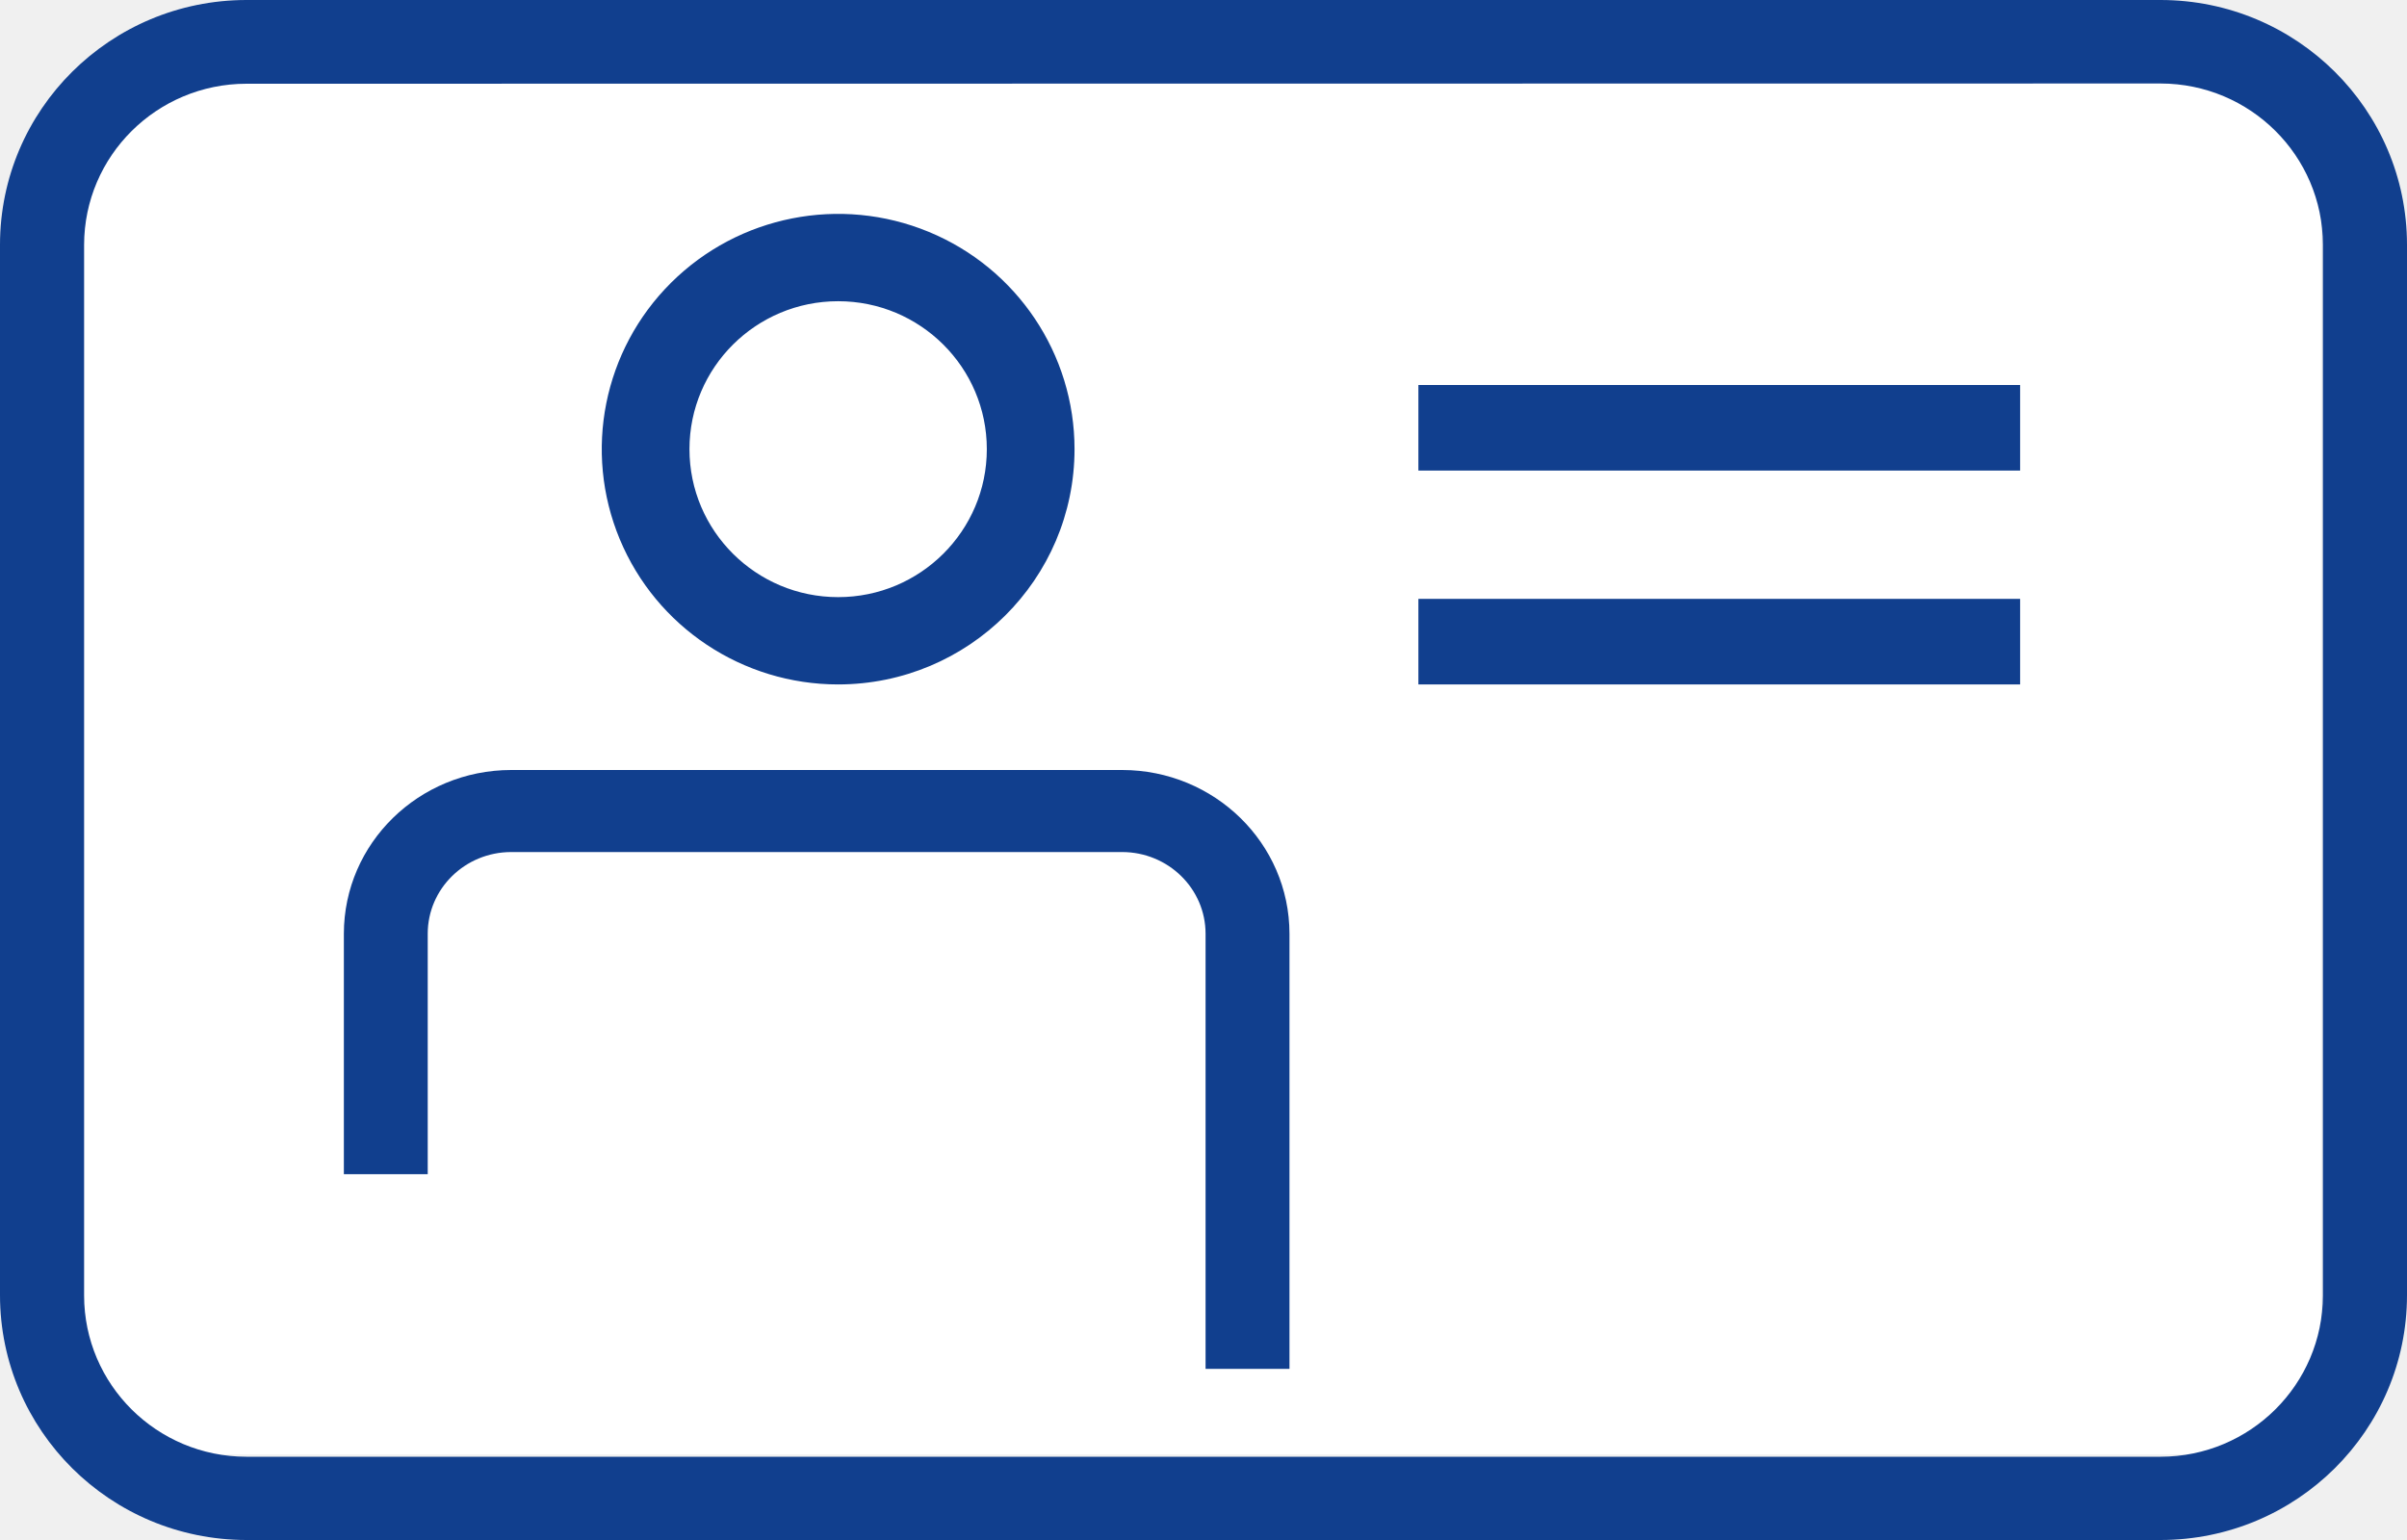
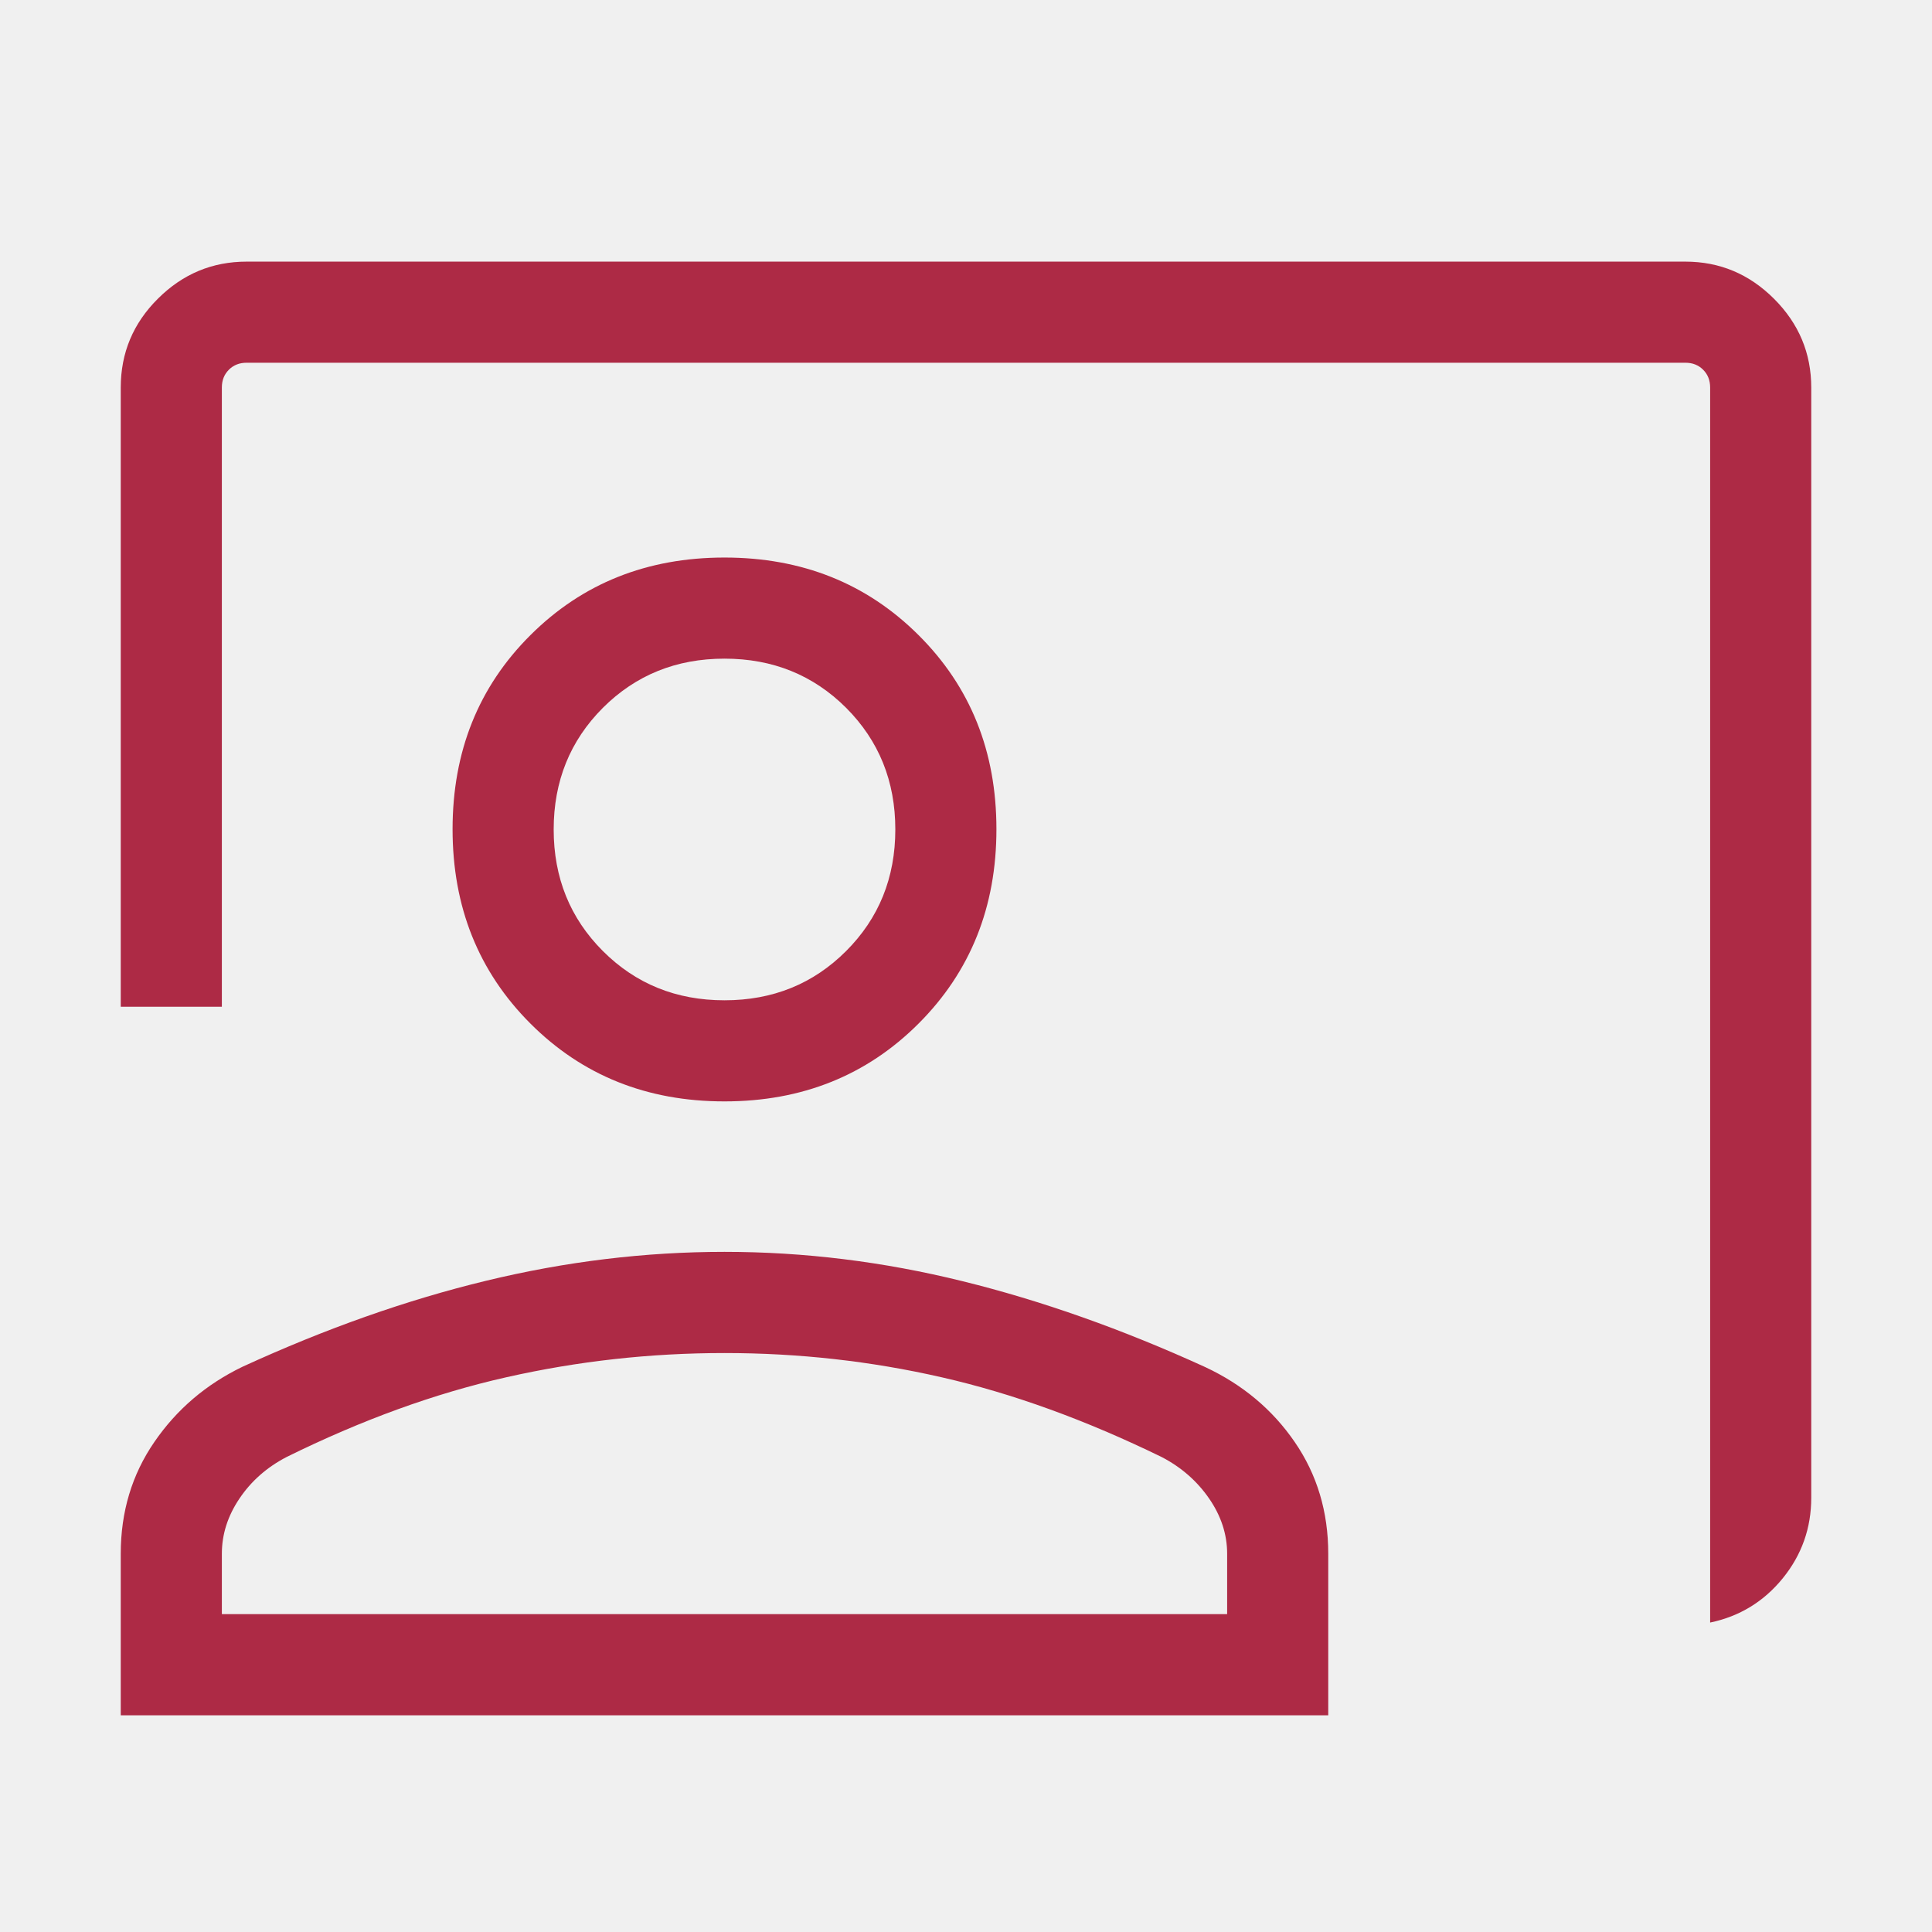
- <svg xmlns="http://www.w3.org/2000/svg" width="50" height="32" viewBox="0 0 50 32" fill="none">
-   <rect x="0.893" y="0.889" width="47.321" height="29.333" rx="2.295" fill="white" />
-   <path fill-rule="evenodd" clip-rule="evenodd" d="M5.118 32H44.882C47.708 31.997 49.997 29.723 50 26.916V5.084C49.997 2.277 47.708 0.003 44.882 0H5.118C2.292 0.003 0.003 2.277 0 5.084V26.916C0.003 29.723 2.292 31.997 5.118 32ZM1.747 5.089C1.749 3.24 3.257 1.742 5.118 1.74L44.882 1.735C46.743 1.738 48.25 3.236 48.253 5.084V26.921C48.25 28.769 46.743 30.267 44.882 30.27H5.118C3.257 30.268 1.749 28.77 1.747 26.921V5.089Z" fill="#113F8E" />
-   <path d="M8.036 24.411V19.43C8.039 18.028 9.2 16.892 10.634 16.889H23.296C24.729 16.893 25.889 18.029 25.893 19.43V28.445" fill="white" />
-   <path d="M26.786 28.444H25.043V19.401C25.042 18.465 24.267 17.706 23.311 17.705H10.618C9.661 17.706 8.886 18.465 8.885 19.401V24.399H7.143V19.401C7.145 17.523 8.699 16.002 10.618 16H23.311C25.229 16.002 26.784 17.523 26.786 19.401V28.444Z" fill="#113F8E" />
-   <ellipse cx="17.411" cy="9.333" rx="4.018" ry="4" fill="white" />
-   <path fill-rule="evenodd" clip-rule="evenodd" d="M12.874 11.204C13.634 13.031 15.425 14.222 17.411 14.222C20.121 14.22 22.319 12.034 22.321 9.335C22.322 7.358 21.126 5.574 19.291 4.817C17.456 4.06 15.344 4.478 13.939 5.876C12.534 7.274 12.114 9.377 12.874 11.204ZM14.322 9.333C14.322 7.635 15.705 6.259 17.411 6.259C19.116 6.259 20.499 7.635 20.499 9.333C20.499 11.031 19.116 12.408 17.411 12.408C15.705 12.408 14.322 11.031 14.322 9.333Z" fill="#113F8E" />
-   <rect x="29.464" y="8" width="12.5" height="1.778" fill="#113F8E" />
-   <rect x="29.464" y="12.444" width="12.5" height="1.778" fill="#113F8E" />
+ <svg xmlns="http://www.w3.org/2000/svg" width="24" height="24" viewBox="0 0 24 24" fill="none">
+   <path d="M21.244 20.156V4.814C21.244 4.724 21.215 4.651 21.157 4.593C21.099 4.535 21.026 4.506 20.936 4.506H3.064C2.974 4.506 2.901 4.535 2.843 4.593C2.785 4.651 2.756 4.724 2.756 4.814V12.506H1.5V4.814C1.5 4.384 1.654 4.016 1.962 3.71C2.27 3.403 2.637 3.25 3.064 3.25H20.936C21.363 3.25 21.73 3.404 22.038 3.712C22.346 4.02 22.5 4.387 22.5 4.814V18.606C22.5 18.982 22.382 19.315 22.146 19.606C21.91 19.896 21.609 20.08 21.244 20.156ZM9 13.682C8.037 13.682 7.234 13.36 6.589 12.715C5.944 12.07 5.622 11.265 5.622 10.301C5.622 9.336 5.944 8.532 6.589 7.89C7.234 7.247 8.037 6.926 9 6.926C9.962 6.926 10.766 7.247 11.411 7.89C12.056 8.532 12.378 9.336 12.378 10.301C12.378 11.265 12.056 12.07 11.411 12.715C10.766 13.36 9.962 13.682 9 13.682ZM9 12.426C9.6 12.426 10.103 12.222 10.511 11.814C10.918 11.407 11.122 10.903 11.122 10.304C11.122 9.704 10.918 9.201 10.511 8.793C10.103 8.386 9.6 8.182 9 8.182C8.4 8.182 7.897 8.386 7.489 8.793C7.082 9.201 6.878 9.704 6.878 10.304C6.878 10.903 7.082 11.407 7.489 11.814C7.897 12.222 8.4 12.426 9 12.426ZM1.5 21.308V19.301C1.5 18.78 1.639 18.317 1.918 17.912C2.196 17.507 2.561 17.196 3.013 16.978C4.044 16.505 5.053 16.148 6.039 15.91C7.026 15.671 8.012 15.551 9 15.551C9.987 15.551 10.972 15.672 11.955 15.915C12.938 16.157 13.944 16.513 14.973 16.983C15.436 17.2 15.807 17.51 16.084 17.914C16.361 18.317 16.5 18.78 16.5 19.301V21.308H1.5ZM2.756 20.051H15.244V19.301C15.244 19.06 15.169 18.831 15.02 18.615C14.871 18.399 14.675 18.227 14.431 18.1C13.488 17.64 12.577 17.309 11.697 17.109C10.818 16.908 9.919 16.808 9 16.808C8.081 16.808 7.178 16.908 6.289 17.109C5.401 17.309 4.491 17.64 3.559 18.1C3.315 18.227 3.12 18.399 2.975 18.615C2.829 18.831 2.756 19.06 2.756 19.301V20.051Z" fill="#AD2A45" />
</svg>
